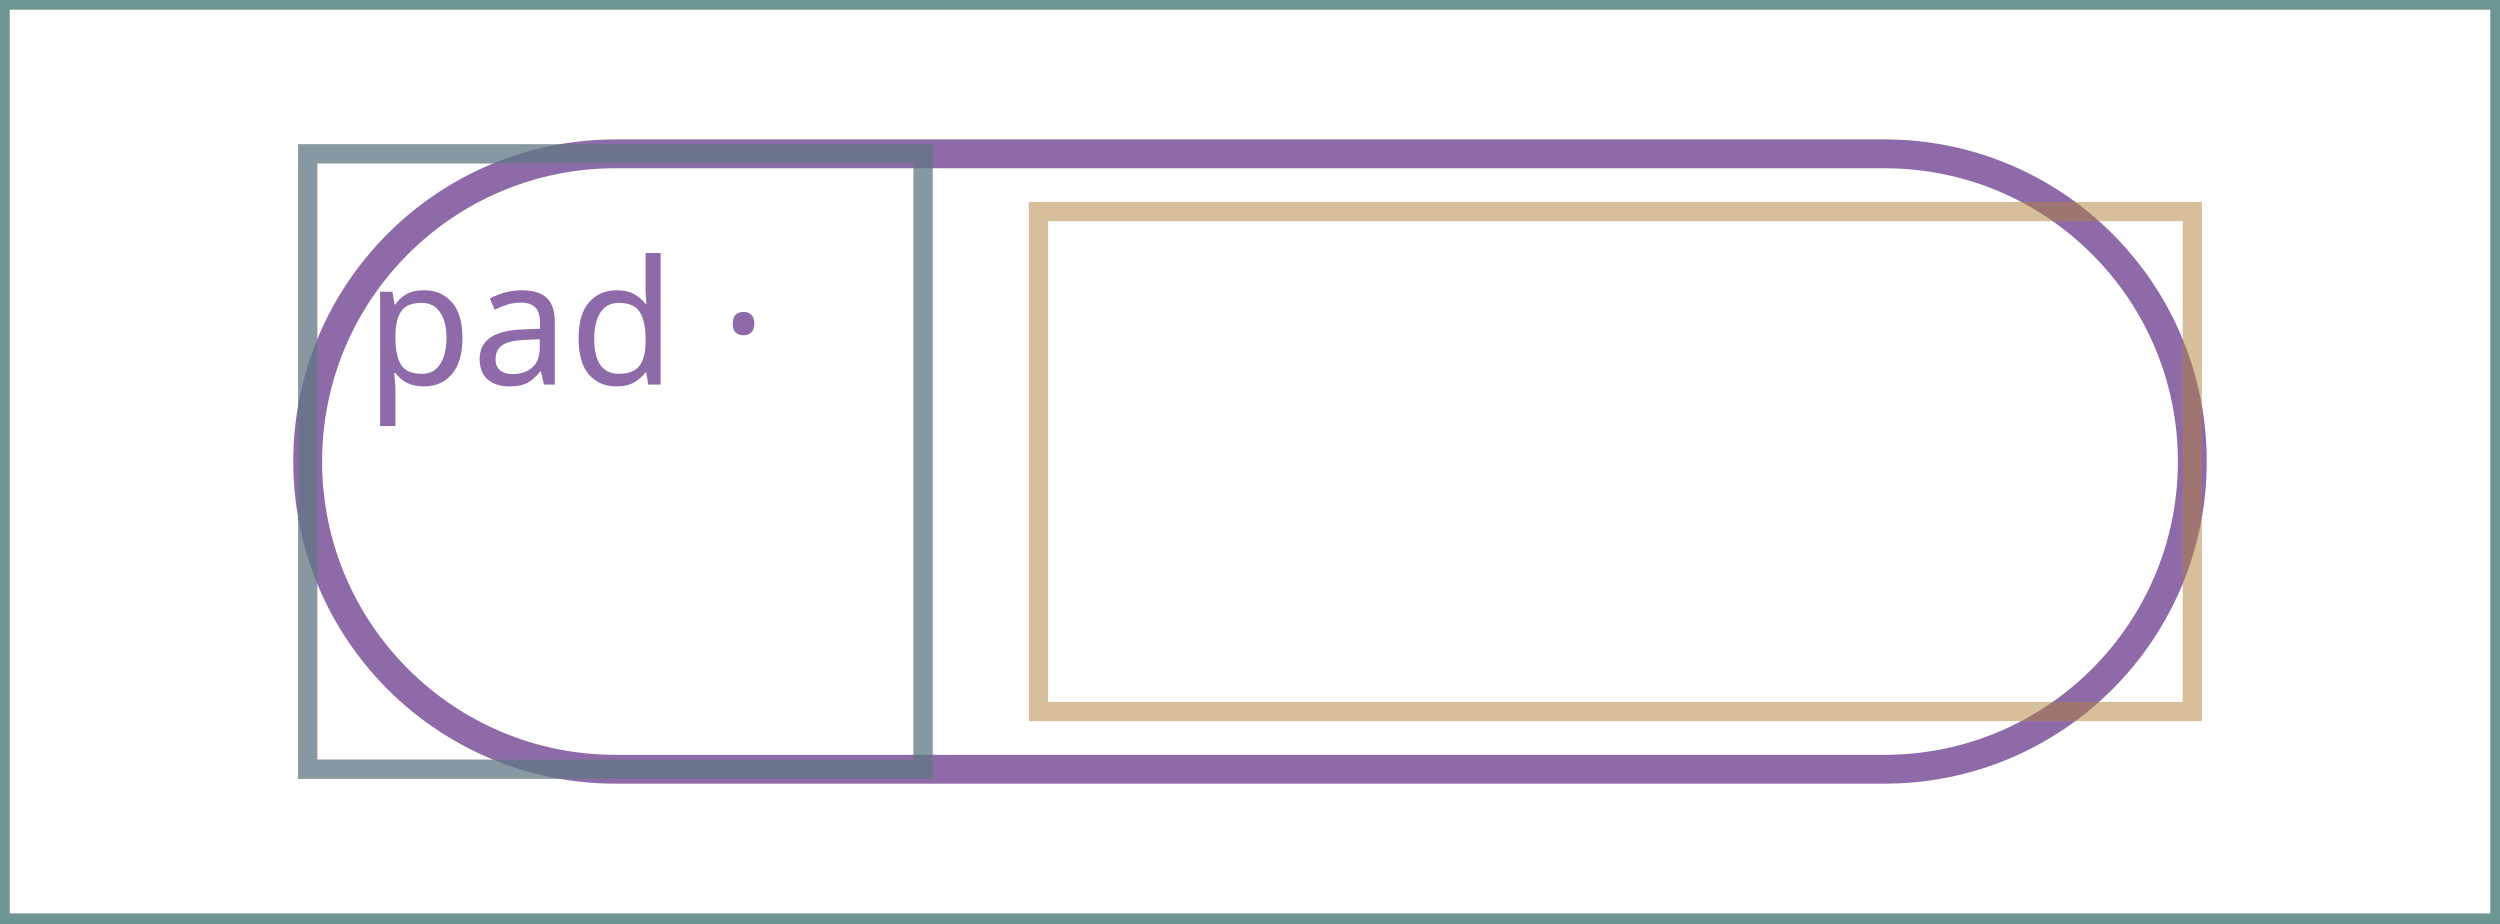
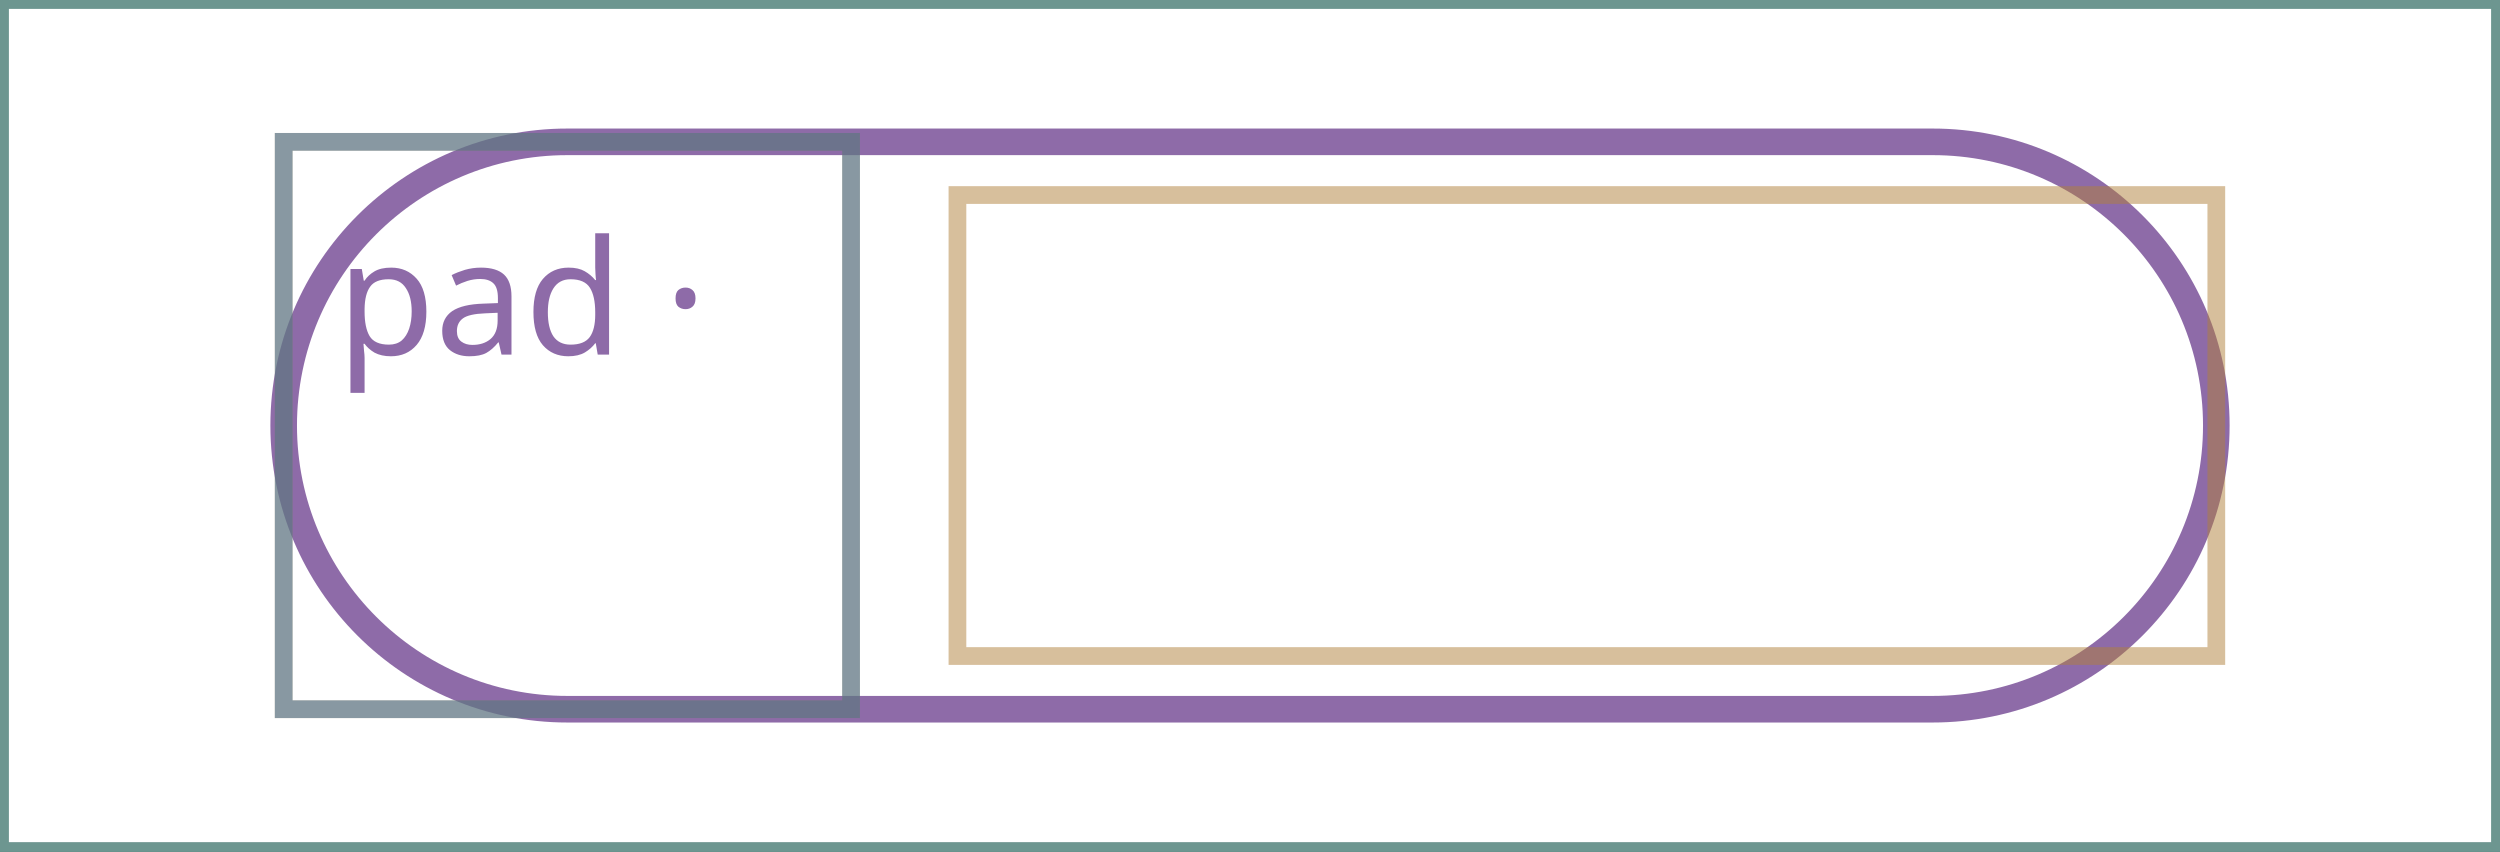
- <svg xmlns="http://www.w3.org/2000/svg" viewBox="0 0 130 48" width="130" height="48" role="img" aria-label="Button layout wireframe">
-   <rect width="130" height="48" fill="#ffffff" />
+ <svg xmlns="http://www.w3.org/2000/svg" viewBox="0 0 141 48" width="141" height="48" role="img" aria-label="Button layout wireframe">
+   <rect width="141" height="48" fill="#ffffff" />
  <g>
-     <rect x="0" y="0" width="130" height="48" fill="none" fill-opacity="0" stroke="#5B6470" stroke-width="1" stroke-opacity="0.5" />
+     <rect x="0" y="0" width="141" height="48" fill="none" fill-opacity="0" stroke="#5B6470" stroke-width="1" stroke-opacity="0.5" />
  </g>
  <g>
-     <rect x="0" y="0" width="130" height="48" fill="none" fill-opacity="0" stroke="#2E7D6B" stroke-width="1" stroke-opacity="0.5" />
+     <rect x="0" y="0" width="141" height="48" fill="none" fill-opacity="0" stroke="#2E7D6B" stroke-width="1" stroke-opacity="0.5" />
  </g>
  <g>
-     <path d="M32,8 H98 A16,16 0 0 1 114,24 V24 A16,16 0 0 1 98,40 H32 A16,16 0 0 1 16,24 V24 A16,16 0 0 1 32,8 Z" fill="none" fill-opacity="0" stroke="#8E6BA8" stroke-width="1.5" stroke-opacity="1" />
+     <path d="M32,8 H109 A16,16 0 0 1 125,24 V24 A16,16 0 0 1 109,40 H32 A16,16 0 0 1 16,24 V24 A16,16 0 0 1 32,8 Z" fill="none" fill-opacity="0" stroke="#8E6BA8" stroke-width="1.5" stroke-opacity="1" />
    <text x="19" y="20" font-family="system-ui, sans-serif" font-size="9" fill="#8E6BA8">pad ·</text>
  </g>
  <g>
    <rect x="16" y="8" width="32" height="32" fill="none" fill-opacity="0" stroke="#B0813B" stroke-width="1" stroke-opacity="0.5" />
  </g>
  <g>
    <rect x="16" y="8" width="32" height="32" fill="none" fill-opacity="0" stroke="#3B72A8" stroke-width="1" stroke-opacity="0.5" />
  </g>
  <g>
-     <rect x="54" y="11" width="60" height="26" fill="none" fill-opacity="0" stroke="#B0813B" stroke-width="1" stroke-opacity="0.5" />
+     <rect x="54" y="11" width="71" height="26" fill="none" fill-opacity="0" stroke="#B0813B" stroke-width="1" stroke-opacity="0.5" />
  </g>
</svg>
